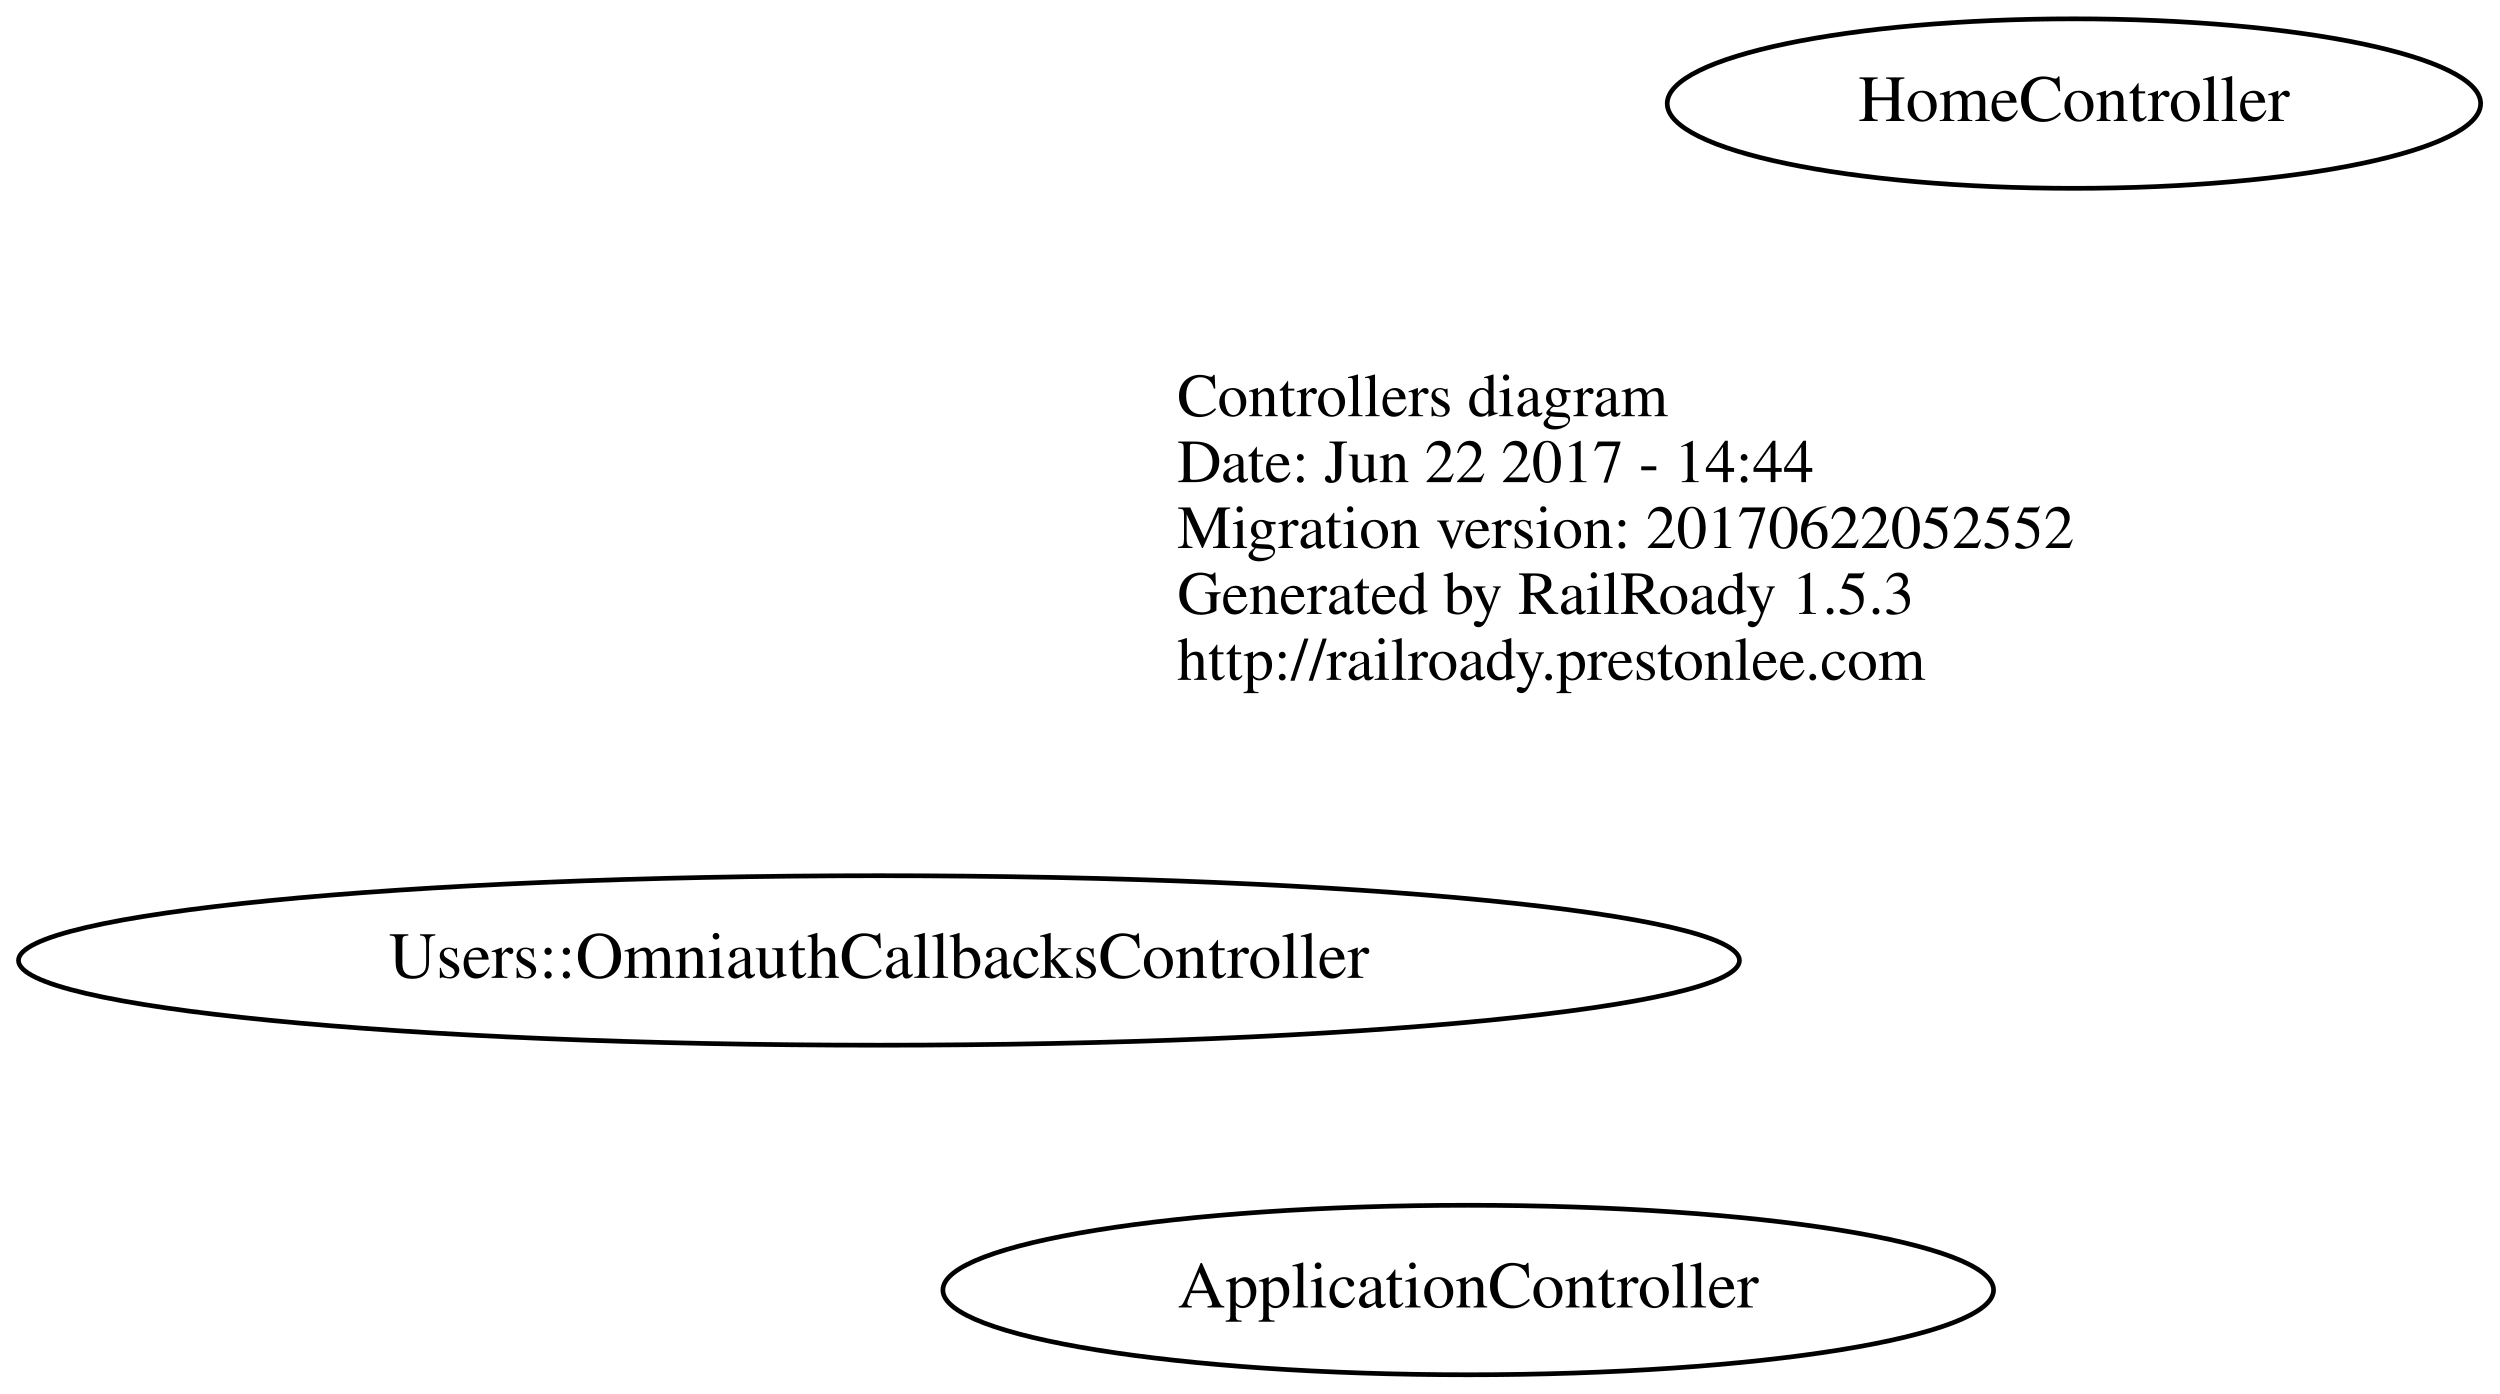
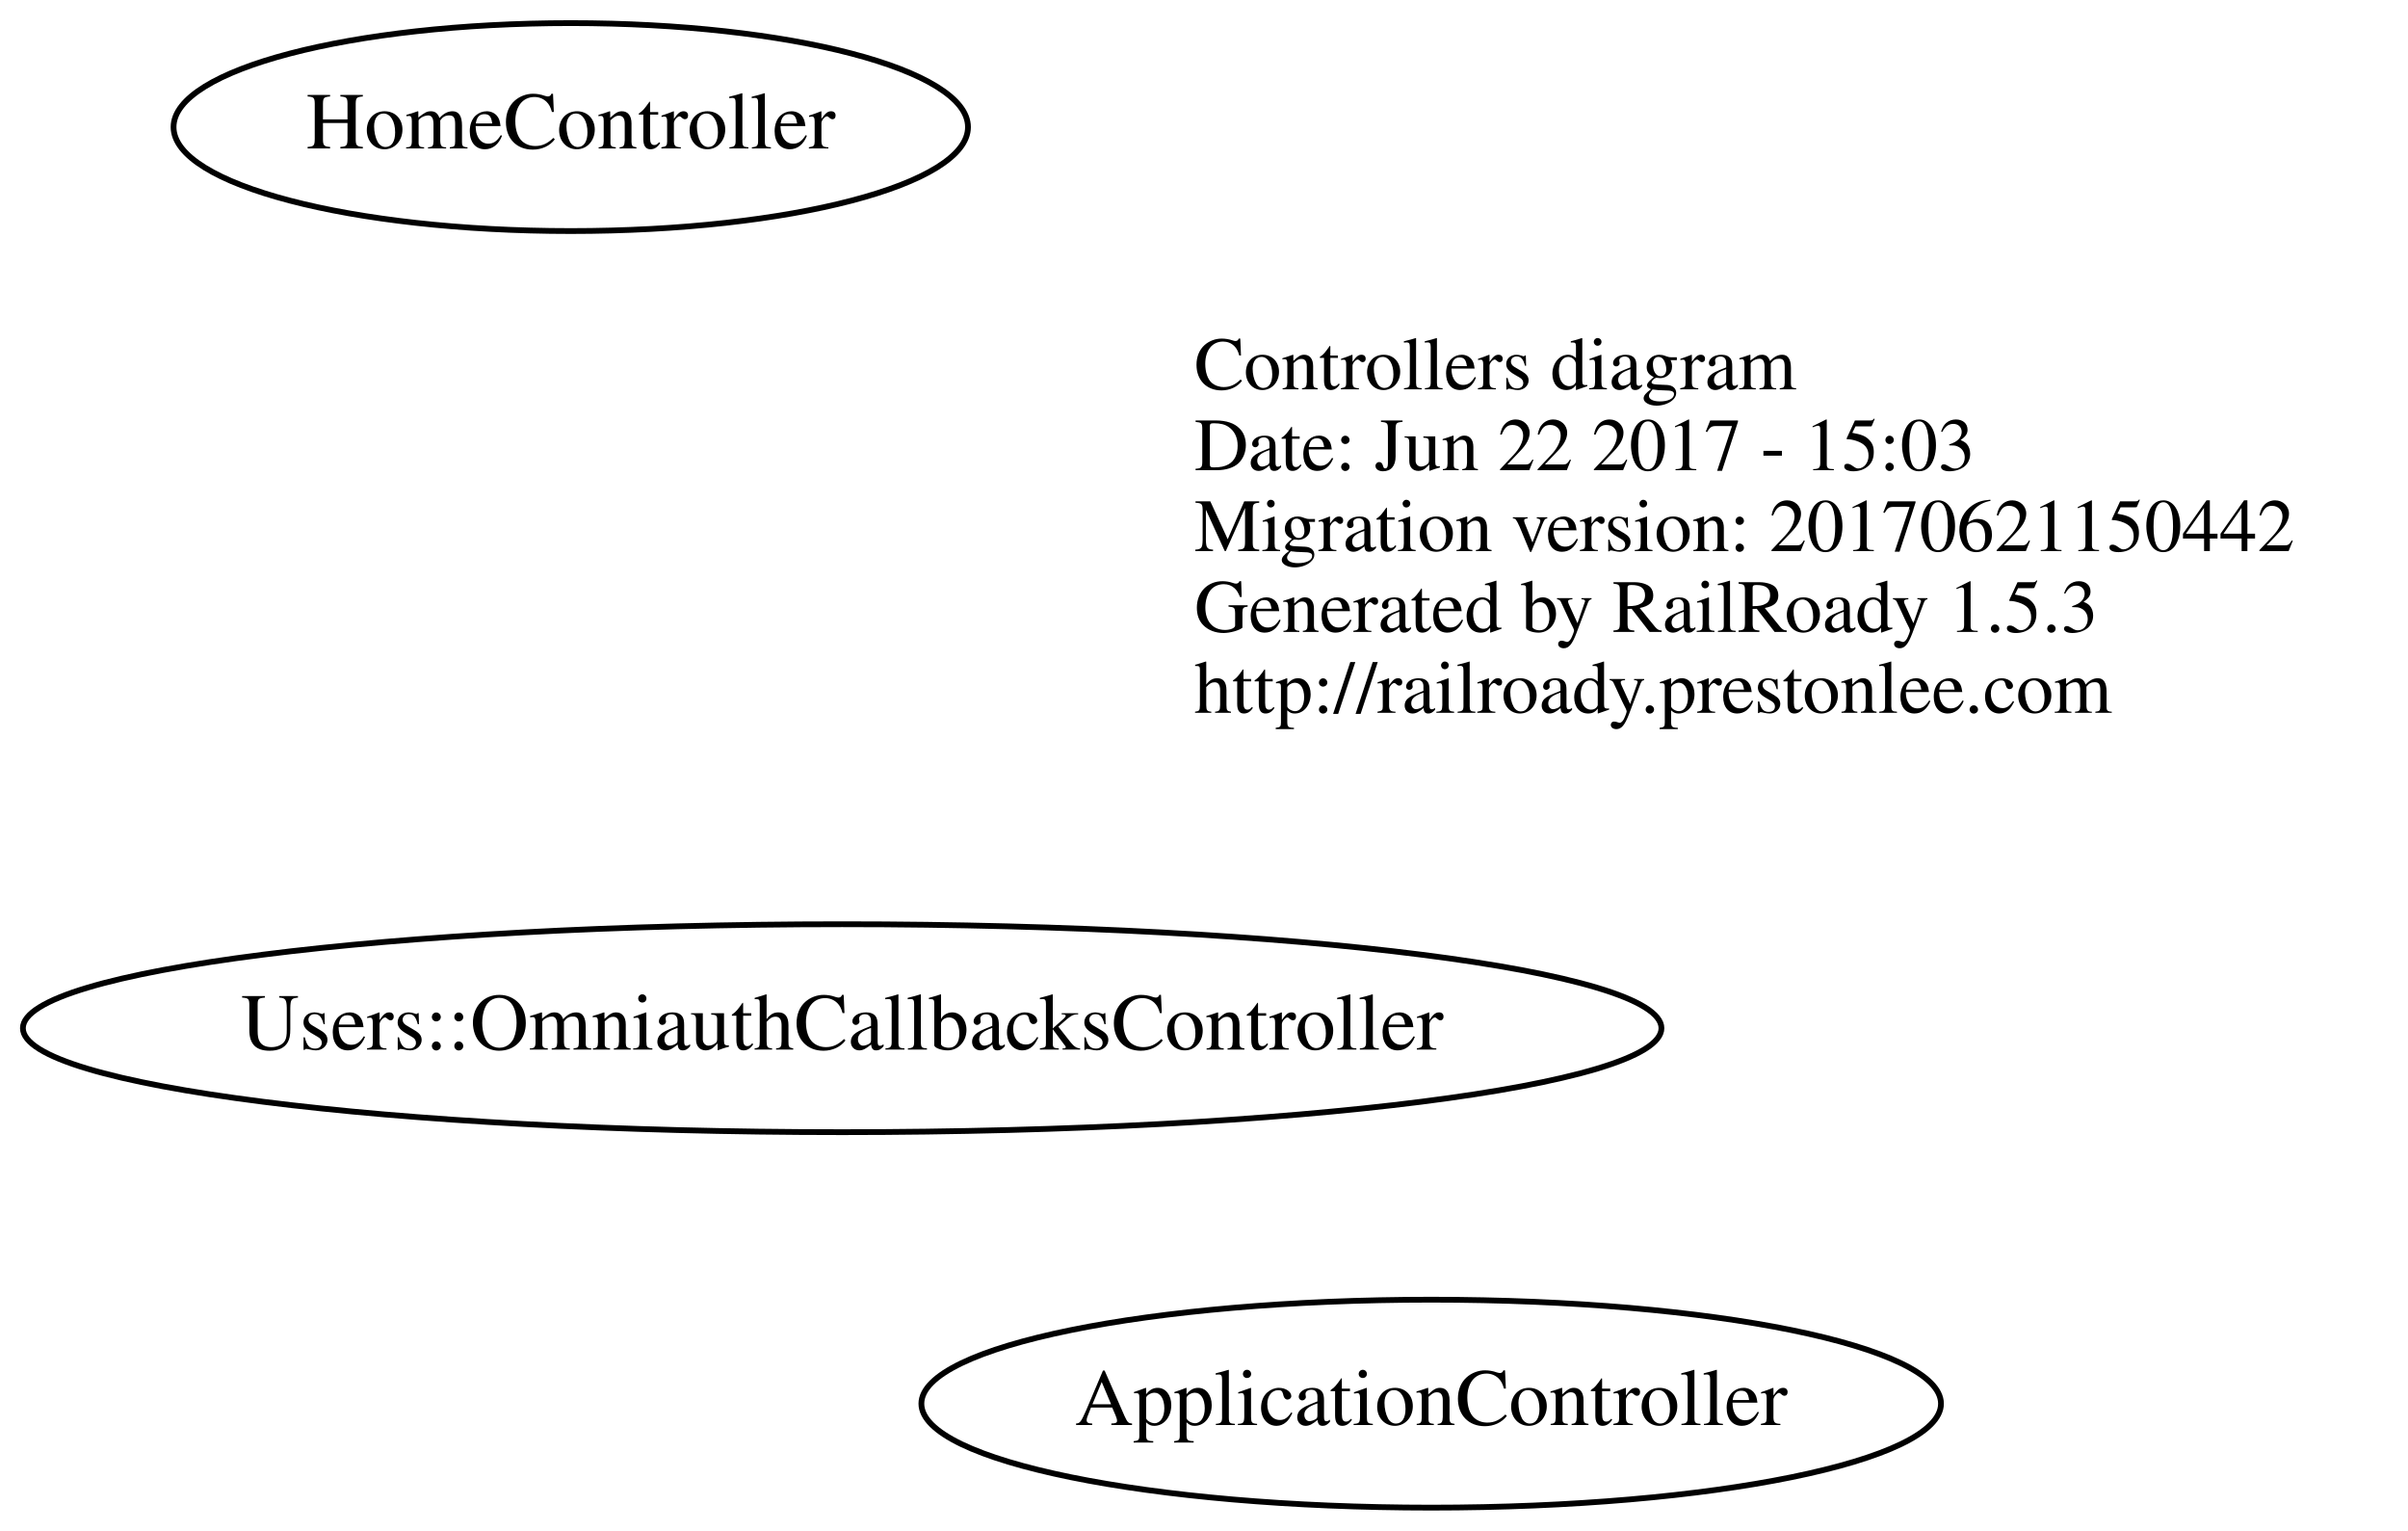
- <svg xmlns="http://www.w3.org/2000/svg" width="531pt" height="296pt" viewBox="0.00 0.00 530.88 296.00">
-   <g id="graph0" class="graph" transform="scale(1 1) rotate(0) translate(4 292)">
-     <polygon fill="none" stroke="none" points="-4,4 -4,-292 526.885,-292 526.885,4 -4,4" />
+ <svg xmlns="http://www.w3.org/2000/svg" width="417pt" height="265pt" viewBox="0.00 0.00 416.69 265.00">
+   <g id="graph0" class="graph" transform="scale(1 1) rotate(0) translate(159.687 170)">
+     <polygon fill="none" stroke="none" points="-159.687,95 -159.687,-170 257,-170 257,95 -159.687,95" />
    <g id="node1" class="node">
-       <text text-anchor="start" x="246" y="-203.6" font-family="Times,serif" font-size="13.00">Controllers diagram</text>
-       <text text-anchor="start" x="246" y="-189.6" font-family="Times,serif" font-size="13.00">Date: Jun 22 2017 - 14:44</text>
-       <text text-anchor="start" x="246" y="-175.6" font-family="Times,serif" font-size="13.00">Migration version: 20170622052552</text>
-       <text text-anchor="start" x="246" y="-161.6" font-family="Times,serif" font-size="13.00">Generated by RailRoady 1.5.3</text>
-       <text text-anchor="start" x="246" y="-147.6" font-family="Times,serif" font-size="13.00">http://railroady.prestonlee.com</text>
+       <text text-anchor="start" x="47" y="-102.6" font-family="Times,serif" font-size="13.00">Controllers diagram</text>
+       <text text-anchor="start" x="47" y="-88.6" font-family="Times,serif" font-size="13.00">Date: Jun 22 2017 - 15:03</text>
+       <text text-anchor="start" x="47" y="-74.6" font-family="Times,serif" font-size="13.00">Migration version: 20170621150442</text>
+       <text text-anchor="start" x="47" y="-60.6" font-family="Times,serif" font-size="13.00">Generated by RailRoady 1.5.3</text>
+       <text text-anchor="start" x="47" y="-46.6" font-family="Times,serif" font-size="13.00">http://railroady.prestonlee.com</text>
    </g>
    <g id="node2" class="node">
-       <ellipse fill="none" stroke="black" cx="307.79" cy="-18" rx="111.581" ry="18" />
-       <text text-anchor="middle" x="307.79" y="-14.3" font-family="Times,serif" font-size="14.00">ApplicationController</text>
+       <ellipse fill="none" stroke="black" cx="88" cy="73" rx="88.284" ry="18" />
+       <text text-anchor="middle" x="88" y="76.7" font-family="Times,serif" font-size="14.00">ApplicationController</text>
    </g>
    <g id="node3" class="node">
-       <ellipse fill="none" stroke="black" cx="436.442" cy="-270" rx="86.385" ry="18" />
-       <text text-anchor="middle" x="436.442" y="-266.3" font-family="Times,serif" font-size="14.00">HomeController</text>
+       <ellipse fill="none" stroke="black" cx="-14" cy="8" rx="141.875" ry="18" />
+       <text text-anchor="middle" x="-14" y="11.7" font-family="Times,serif" font-size="14.00">Users::OmniauthCallbacksController</text>
    </g>
    <g id="node4" class="node">
-       <ellipse fill="none" stroke="black" cx="182.634" cy="-88" rx="182.768" ry="18" />
-       <text text-anchor="middle" x="182.634" y="-84.3" font-family="Times,serif" font-size="14.00">Users::OmniauthCallbacksController</text>
+       <ellipse fill="none" stroke="black" cx="-61" cy="-148" rx="68.788" ry="18" />
+       <text text-anchor="middle" x="-61" y="-144.3" font-family="Times,serif" font-size="14.00">HomeController</text>
    </g>
  </g>
</svg>
